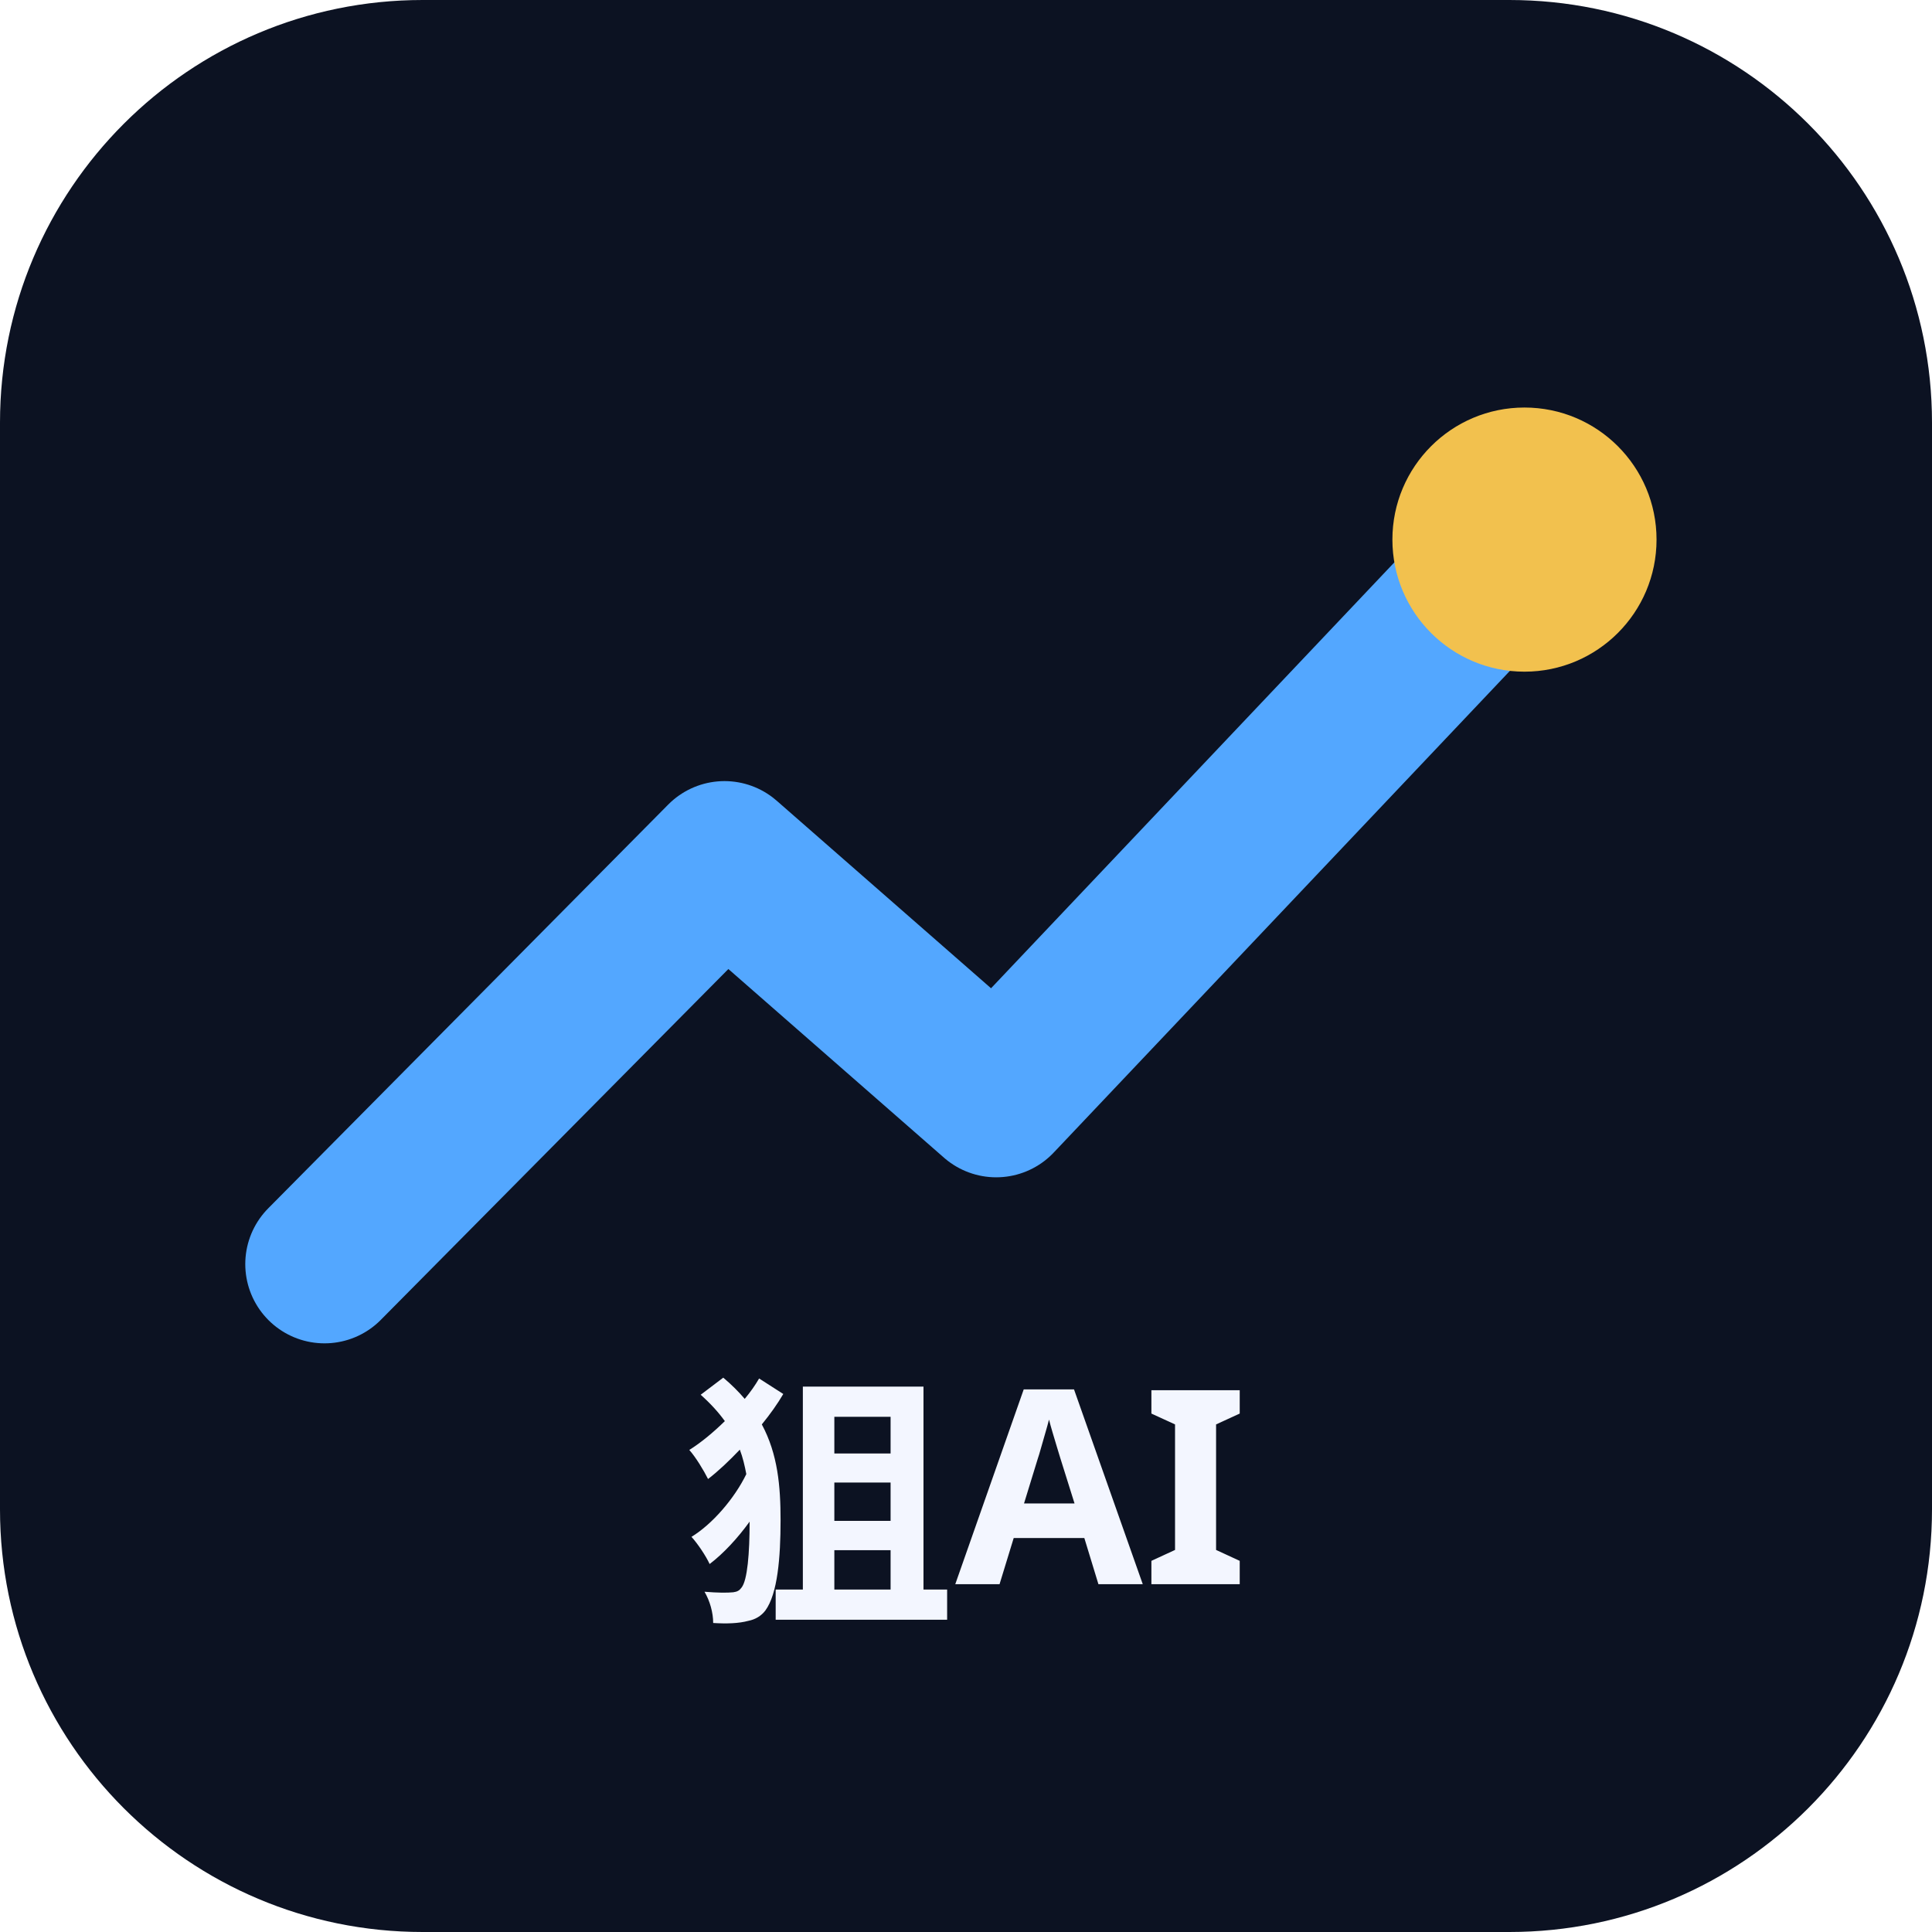
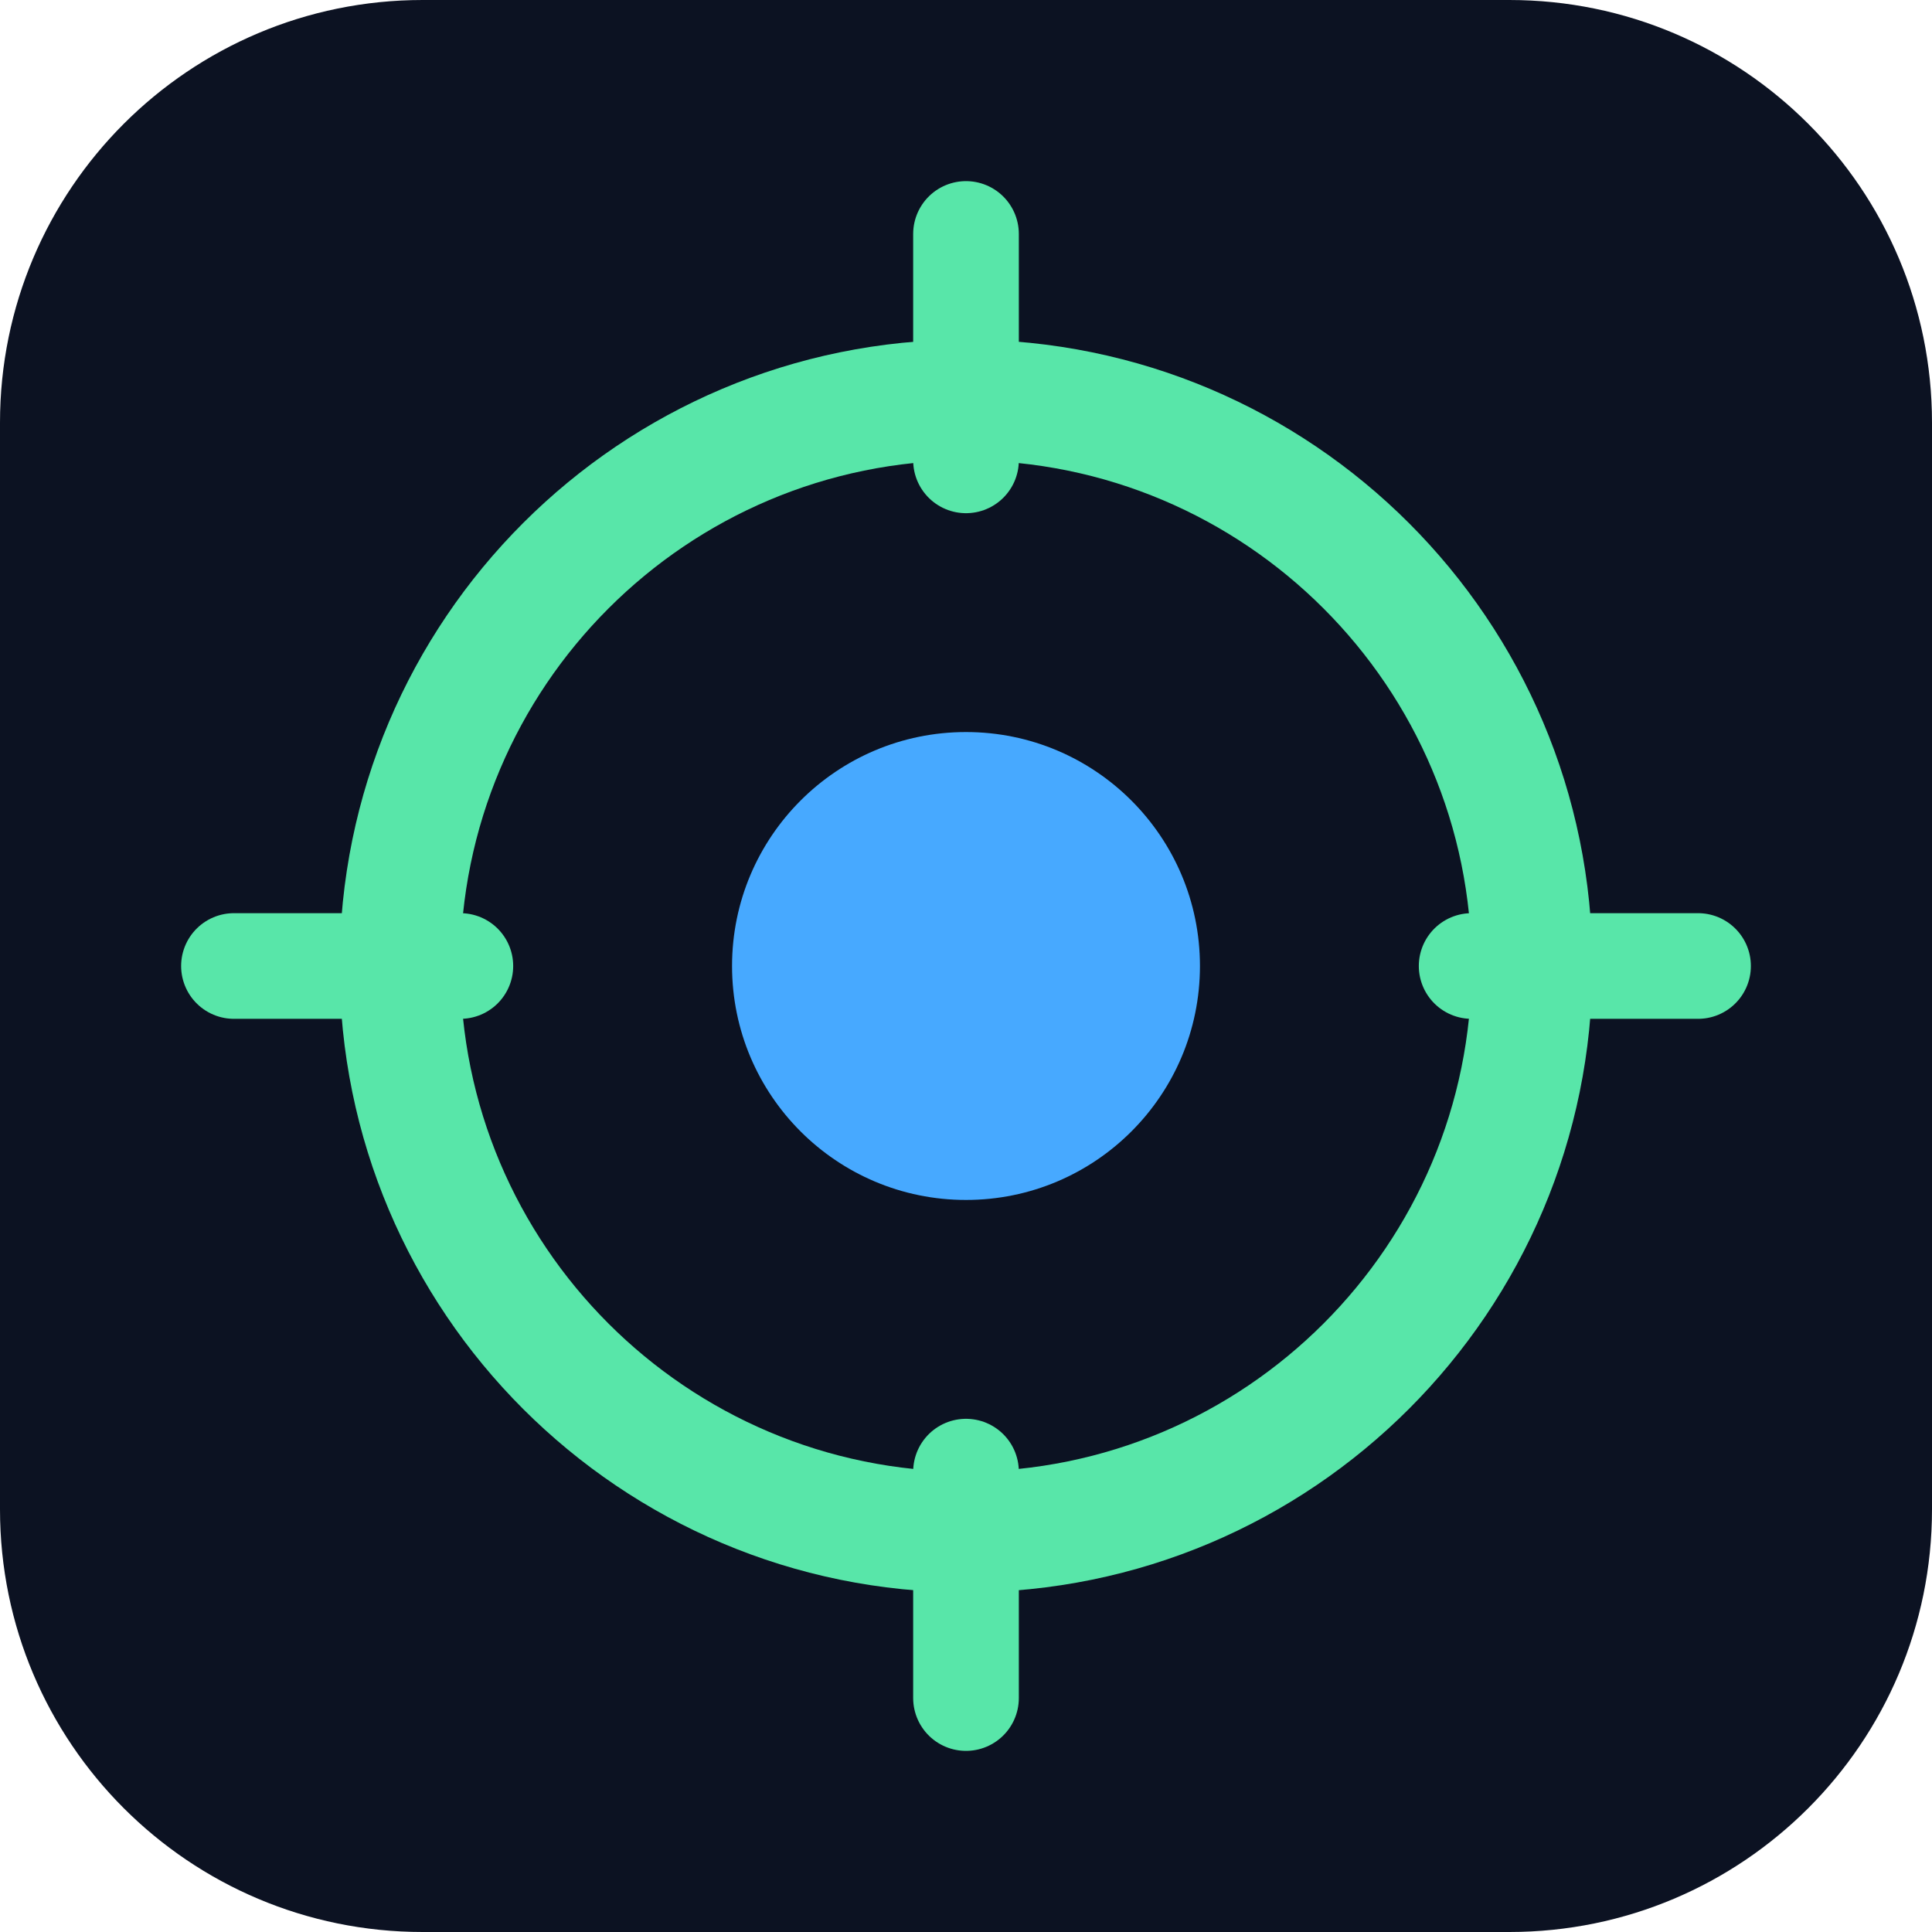
<svg xmlns="http://www.w3.org/2000/svg" viewBox="0 0 512 512">
  <rect width="512" height="512" rx="112" fill="#0c1222" />
-   <path d="M86 335 192 228l72 63 143-151" fill="none" stroke="#53a7ff" stroke-width="42" stroke-linecap="round" stroke-linejoin="round" />
-   <circle cx="404" cy="143" r="35" fill="#f2c14e" />
-   <text x="256" y="425" text-anchor="middle" font-family="sans-serif" font-size="72" font-weight="900" fill="#f3f6ff">狙AI</text>
+   <circle cx="256" cy="256" r="150" fill="none" stroke="#58e6a9" stroke-width="32" />
+   <circle cx="256" cy="256" r="62" fill="#47a9ff" />
+   <path d="M256 62v60M256 390v60M62 256h60M390 256h60" stroke="#58e6a9" stroke-width="28" stroke-linecap="round" />
</svg>
